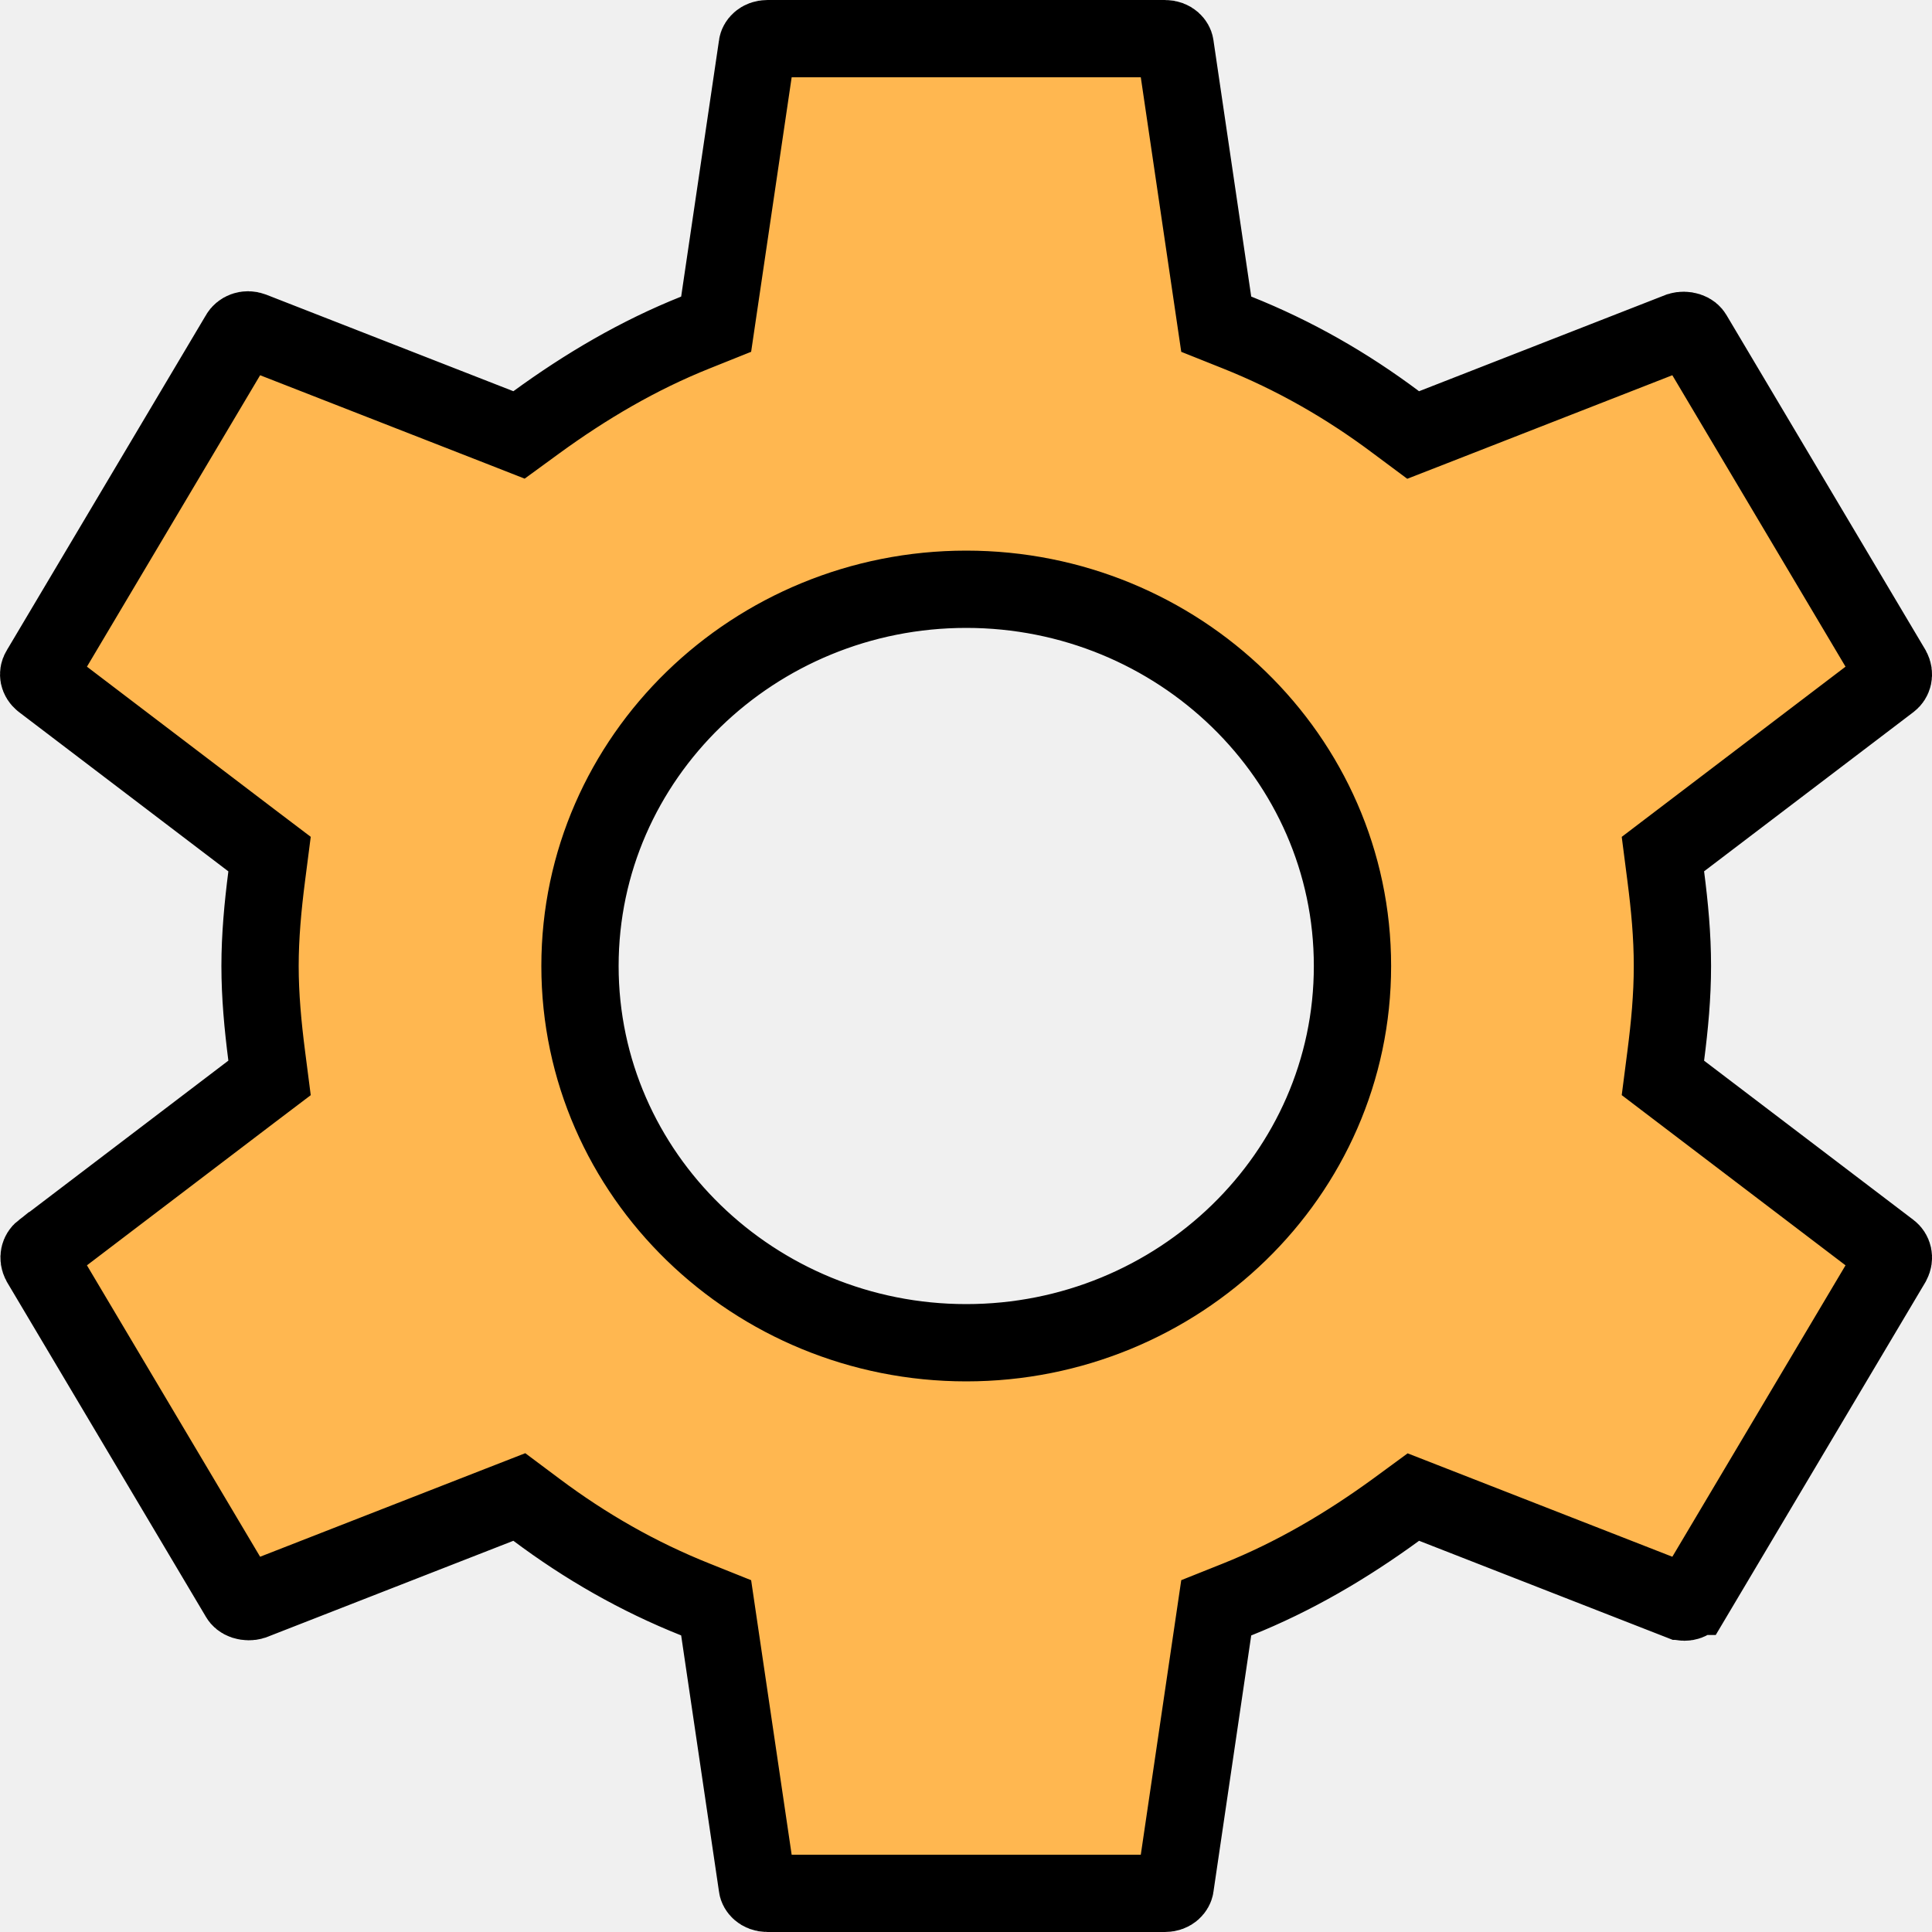
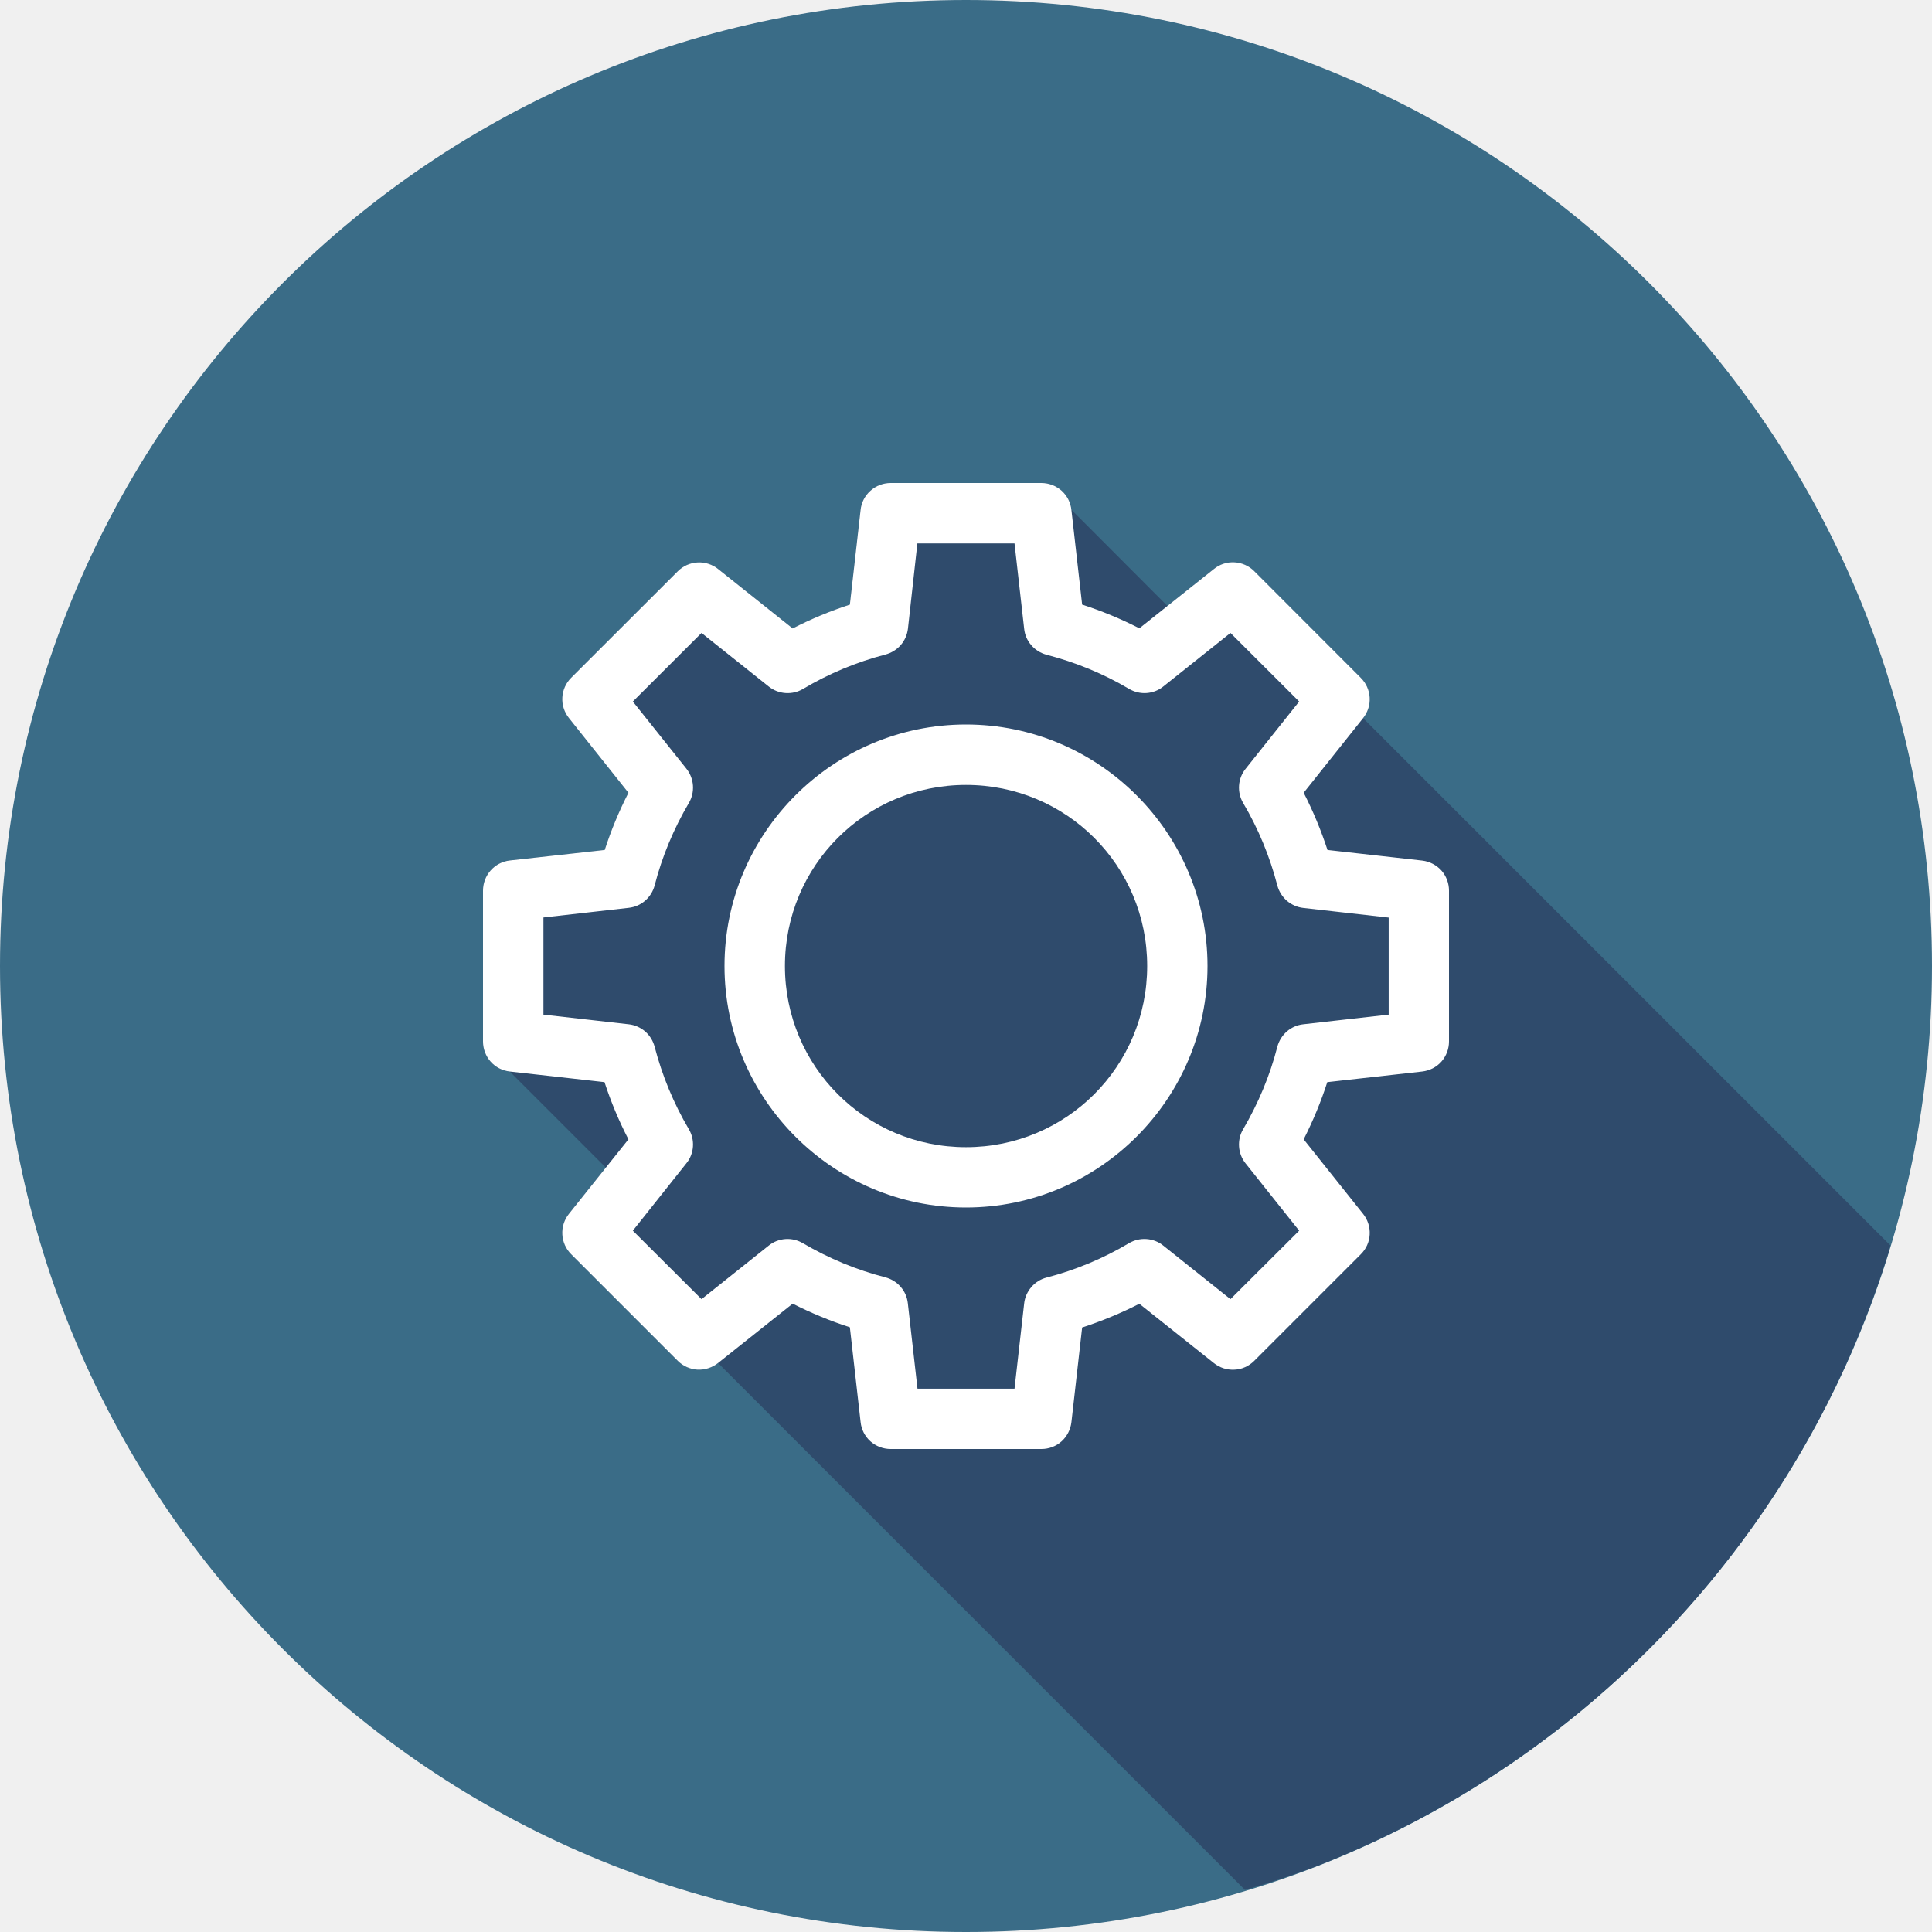
- <svg xmlns="http://www.w3.org/2000/svg" width="25" height="25" viewBox="0 0 25 25" fill="none">
-   <path d="M21.555 13.661L21.518 13.948L21.748 14.123L24.458 16.184C24.458 16.184 24.458 16.184 24.458 16.184C24.496 16.213 24.518 16.273 24.483 16.339L21.917 20.657L21.916 20.657L21.91 20.668C21.884 20.716 21.817 20.749 21.742 20.721C21.741 20.721 21.741 20.72 21.74 20.72L18.545 19.472L18.289 19.372L18.068 19.534C17.426 20.002 16.743 20.404 16.006 20.698L15.738 20.805L15.696 21.09L15.208 24.402L15.208 24.402L15.207 24.411C15.203 24.439 15.167 24.5 15.073 24.5H9.933C9.839 24.5 9.802 24.439 9.799 24.411L9.799 24.411L9.798 24.402L9.309 21.09L9.267 20.805L9 20.698C8.259 20.403 7.578 20.013 6.942 19.537L6.72 19.371L6.461 19.472L3.271 20.718C3.239 20.728 3.198 20.728 3.16 20.716C3.124 20.704 3.105 20.685 3.095 20.668L3.095 20.668L3.089 20.657L0.523 16.339C0.488 16.273 0.51 16.213 0.547 16.184C0.548 16.184 0.548 16.184 0.548 16.184L3.257 14.123L3.488 13.948L3.451 13.661C3.401 13.272 3.365 12.883 3.365 12.5C3.365 12.117 3.401 11.728 3.451 11.339L3.488 11.052L3.257 10.877L0.548 8.816C0.548 8.816 0.547 8.816 0.547 8.815C0.521 8.795 0.507 8.769 0.502 8.746C0.498 8.724 0.5 8.699 0.516 8.672L0.516 8.672L0.519 8.668L3.089 4.343L3.089 4.343L3.095 4.332C3.122 4.284 3.189 4.251 3.264 4.279L6.461 5.528L6.716 5.628L6.938 5.466C7.58 4.998 8.263 4.596 9 4.302L9.267 4.195L9.309 3.91L9.798 0.598L9.798 0.598L9.799 0.589C9.802 0.561 9.839 0.5 9.933 0.5H15.073C15.167 0.5 15.203 0.561 15.207 0.589L15.207 0.589L15.208 0.598L15.696 3.91L15.738 4.195L16.006 4.302C16.746 4.597 17.428 4.987 18.063 5.463L18.286 5.629L18.545 5.528L21.734 4.282C21.767 4.272 21.808 4.272 21.845 4.284C21.882 4.296 21.901 4.315 21.91 4.332L21.91 4.332L21.917 4.343L24.483 8.661C24.518 8.727 24.496 8.787 24.458 8.816C24.458 8.816 24.458 8.816 24.458 8.816L21.748 10.877L21.518 11.052L21.555 11.339C21.605 11.729 21.641 12.105 21.641 12.5C21.641 12.895 21.605 13.271 21.555 13.661ZM7.505 12.5C7.505 15.202 9.76 17.375 12.503 17.375C15.246 17.375 17.501 15.202 17.501 12.5C17.501 9.798 15.246 7.625 12.503 7.625C9.76 7.625 7.505 9.798 7.505 12.5Z" fill="#FFB750" stroke="black" />
+ <svg xmlns="http://www.w3.org/2000/svg" width="18" height="18" viewBox="0 0 18 18" fill="none">
+   <g clip-path="url(#clip0_1614_3717)">
+     <path d="M9 18C13.971 18 18 13.971 18 9C18 4.029 13.971 0 9 0C4.029 0 0 4.029 0 9C0 13.971 4.029 18 9 18Z" fill="#3A6C87" />
+     <path d="M11.599 17.608C11.822 17.544 12.043 17.47 12.261 17.389C12.54 17.28 12.815 17.157 13.082 17.021C13.617 16.749 14.124 16.423 14.594 16.05C16.015 14.923 17.062 13.393 17.598 11.66L17.612 11.603L12.7 6.691V6.69C12.743 6.636 12.765 6.568 12.761 6.499C12.757 6.43 12.728 6.365 12.679 6.316L11.685 5.322C11.636 5.273 11.571 5.244 11.502 5.24C11.432 5.236 11.364 5.258 11.31 5.301L10.877 5.646L9.983 4.75C9.975 4.682 9.942 4.618 9.891 4.572C9.839 4.526 9.772 4.5 9.703 4.5H8.297C8.228 4.5 8.161 4.526 8.11 4.572C8.058 4.618 8.025 4.682 8.018 4.75L7.918 5.633C7.734 5.693 7.556 5.767 7.385 5.855L6.69 5.301C6.636 5.258 6.568 5.236 6.499 5.24C6.429 5.244 6.364 5.273 6.315 5.322L5.321 6.315C5.272 6.364 5.243 6.429 5.239 6.498C5.235 6.567 5.257 6.635 5.3 6.689L5.855 7.386C5.767 7.558 5.693 7.736 5.634 7.919L4.749 8.017C4.68 8.025 4.617 8.058 4.571 8.11C4.525 8.162 4.5 8.229 4.5 8.298V9.703C4.5 9.772 4.525 9.839 4.571 9.891C4.617 9.943 4.68 9.975 4.749 9.983L5.645 10.879L5.3 11.31C5.257 11.364 5.235 11.432 5.239 11.502C5.243 11.571 5.272 11.636 5.321 11.685L6.315 12.679C6.364 12.728 6.43 12.757 6.499 12.761C6.568 12.764 6.636 12.742 6.69 12.699L11.599 17.608ZM7.48 6.418L8.037 6.975C8.024 6.981 8.012 6.989 8 6.995L7.992 6.999L8.142 6.93C8.159 6.924 7.465 6.427 7.48 6.418ZM6.438 7.434L6.999 7.994C6.991 8.008 6.982 8.022 6.974 8.038L7.102 7.776C7.111 7.761 6.433 7.449 6.438 7.434Z" fill="#2F4B6C" />
+     <path d="M8.297 4.5C8.228 4.5 8.161 4.526 8.11 4.572C8.058 4.618 8.025 4.682 8.018 4.75L7.918 5.633C7.734 5.693 7.556 5.767 7.385 5.855L6.69 5.301C6.636 5.258 6.568 5.236 6.499 5.24C6.429 5.244 6.364 5.273 6.315 5.322L5.321 6.315C5.272 6.364 5.243 6.429 5.239 6.498C5.235 6.567 5.257 6.635 5.3 6.689L5.855 7.386C5.767 7.558 5.693 7.736 5.634 7.919L4.749 8.017C4.68 8.025 4.617 8.058 4.571 8.11C4.525 8.162 4.5 8.229 4.5 8.298V9.703C4.5 9.772 4.525 9.839 4.571 9.891C4.617 9.943 4.68 9.975 4.749 9.983L5.632 10.082C5.692 10.266 5.766 10.443 5.855 10.615L5.3 11.31C5.257 11.364 5.235 11.432 5.239 11.502C5.243 11.571 5.272 11.636 5.321 11.685L6.315 12.679C6.364 12.728 6.43 12.757 6.499 12.761C6.568 12.764 6.636 12.742 6.69 12.699L7.385 12.146C7.557 12.233 7.734 12.307 7.918 12.366L8.018 13.249C8.025 13.318 8.058 13.382 8.109 13.428C8.161 13.474 8.228 13.5 8.297 13.5H9.703C9.772 13.5 9.839 13.475 9.89 13.429C9.941 13.383 9.974 13.319 9.982 13.251L10.082 12.368C10.266 12.308 10.443 12.235 10.615 12.147L11.31 12.7C11.364 12.743 11.432 12.765 11.502 12.761C11.571 12.758 11.636 12.728 11.685 12.679L12.679 11.685C12.728 11.636 12.758 11.571 12.761 11.502C12.765 11.432 12.743 11.364 12.7 11.31L12.146 10.615C12.233 10.443 12.307 10.266 12.366 10.082L13.251 9.983C13.319 9.975 13.383 9.943 13.429 9.891C13.475 9.839 13.5 9.772 13.5 9.703V8.298C13.5 8.229 13.475 8.162 13.429 8.11C13.383 8.059 13.319 8.026 13.251 8.018L12.368 7.919C12.308 7.736 12.234 7.557 12.146 7.386L12.7 6.69C12.743 6.636 12.765 6.568 12.761 6.499C12.757 6.43 12.728 6.365 12.679 6.316L11.685 5.321C11.636 5.272 11.571 5.243 11.502 5.239C11.432 5.235 11.364 5.257 11.31 5.301L10.615 5.854C10.444 5.766 10.265 5.692 10.082 5.633L9.982 4.751C9.975 4.682 9.942 4.618 9.891 4.572C9.839 4.526 9.772 4.5 9.703 4.5H8.297ZM8.547 5.063H9.452L9.542 5.859C9.548 5.916 9.571 5.969 9.609 6.012C9.646 6.055 9.695 6.085 9.75 6.1C10.02 6.17 10.279 6.276 10.519 6.418C10.568 6.447 10.625 6.461 10.682 6.457C10.739 6.453 10.794 6.432 10.838 6.396L11.464 5.897L12.104 6.536L11.605 7.163C11.569 7.207 11.548 7.262 11.544 7.318C11.54 7.375 11.553 7.432 11.582 7.481C11.724 7.721 11.831 7.981 11.901 8.251C11.916 8.306 11.947 8.355 11.989 8.392C12.033 8.429 12.086 8.453 12.142 8.459L12.938 8.549V9.453L12.142 9.543C12.086 9.549 12.033 9.572 11.989 9.61C11.947 9.647 11.916 9.696 11.901 9.751C11.832 10.021 11.723 10.28 11.582 10.521C11.553 10.569 11.54 10.626 11.544 10.683C11.548 10.74 11.569 10.794 11.604 10.838L12.104 11.466L11.464 12.104L10.838 11.605C10.794 11.569 10.739 11.548 10.682 11.544C10.625 11.54 10.569 11.553 10.519 11.582C10.279 11.725 10.02 11.833 9.75 11.903C9.695 11.917 9.646 11.948 9.609 11.991C9.572 12.034 9.548 12.087 9.542 12.143L9.452 12.938H8.548L8.458 12.142C8.452 12.086 8.429 12.032 8.391 11.989C8.354 11.946 8.305 11.916 8.25 11.901C7.98 11.832 7.721 11.724 7.481 11.583C7.432 11.554 7.375 11.54 7.318 11.544C7.261 11.548 7.206 11.569 7.162 11.605L6.536 12.104L5.896 11.466L6.395 10.838C6.431 10.794 6.452 10.74 6.456 10.683C6.46 10.626 6.447 10.57 6.418 10.521C6.276 10.28 6.169 10.021 6.099 9.752C6.084 9.697 6.054 9.647 6.011 9.61C5.968 9.573 5.914 9.549 5.858 9.543L5.063 9.453V8.548L5.858 8.458C5.914 8.452 5.968 8.429 6.011 8.391C6.054 8.354 6.084 8.305 6.099 8.25C6.168 7.98 6.277 7.721 6.418 7.481C6.447 7.432 6.46 7.375 6.456 7.318C6.452 7.262 6.431 7.207 6.396 7.163L5.896 6.536L6.536 5.897L7.162 6.396C7.207 6.432 7.261 6.453 7.318 6.457C7.375 6.461 7.432 6.448 7.481 6.419C7.721 6.276 7.98 6.168 8.25 6.098C8.305 6.083 8.354 6.053 8.392 6.01C8.429 5.967 8.452 5.914 8.459 5.858L8.547 5.063ZM9 6.75C7.761 6.75 6.75 7.761 6.75 9C6.75 10.239 7.761 11.25 9 11.25C10.239 11.25 11.25 10.239 11.25 9C11.25 7.761 10.239 6.75 9 6.75ZM9 7.313C9.935 7.313 10.688 8.065 10.688 9C10.688 9.935 9.935 10.688 9 10.688C8.065 10.688 7.313 9.935 7.313 9C7.313 8.065 8.065 7.313 9 7.313Z" fill="white" />
+   </g>
+   <defs>
+     <clipPath id="clip0_1614_3717">
+       <rect width="18" height="18" fill="white" />
+     </clipPath>
+   </defs>
</svg>
